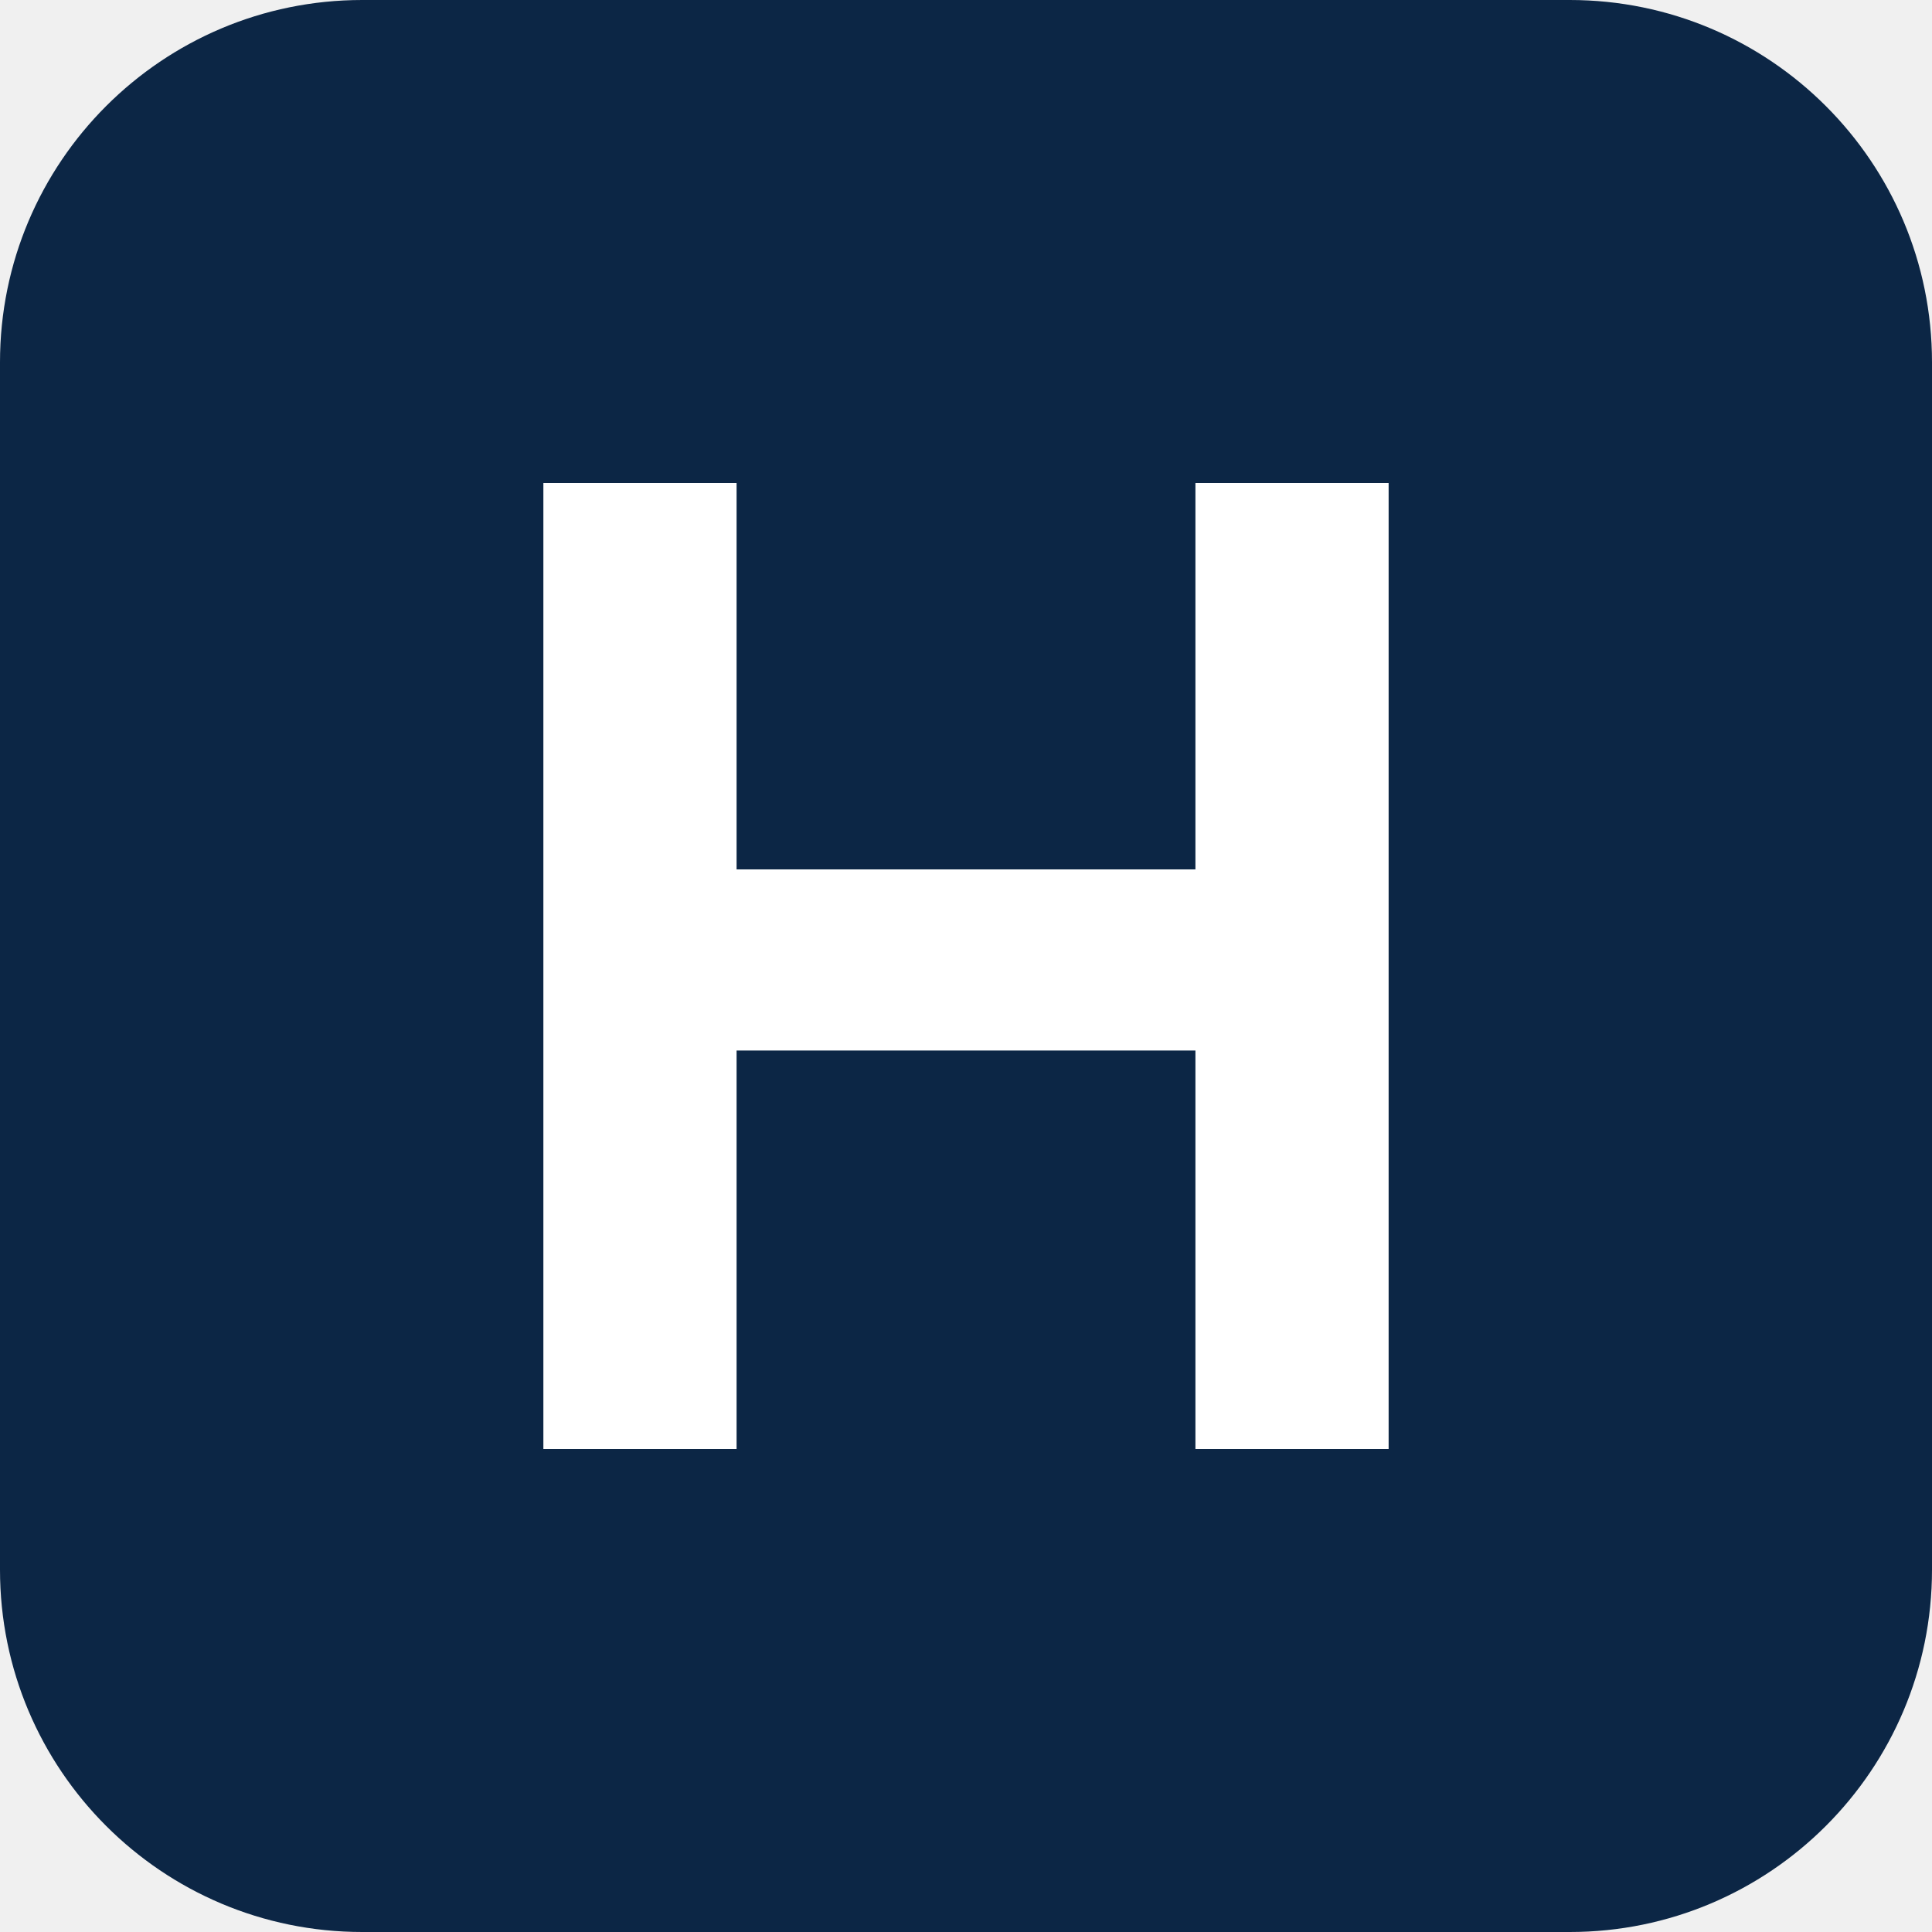
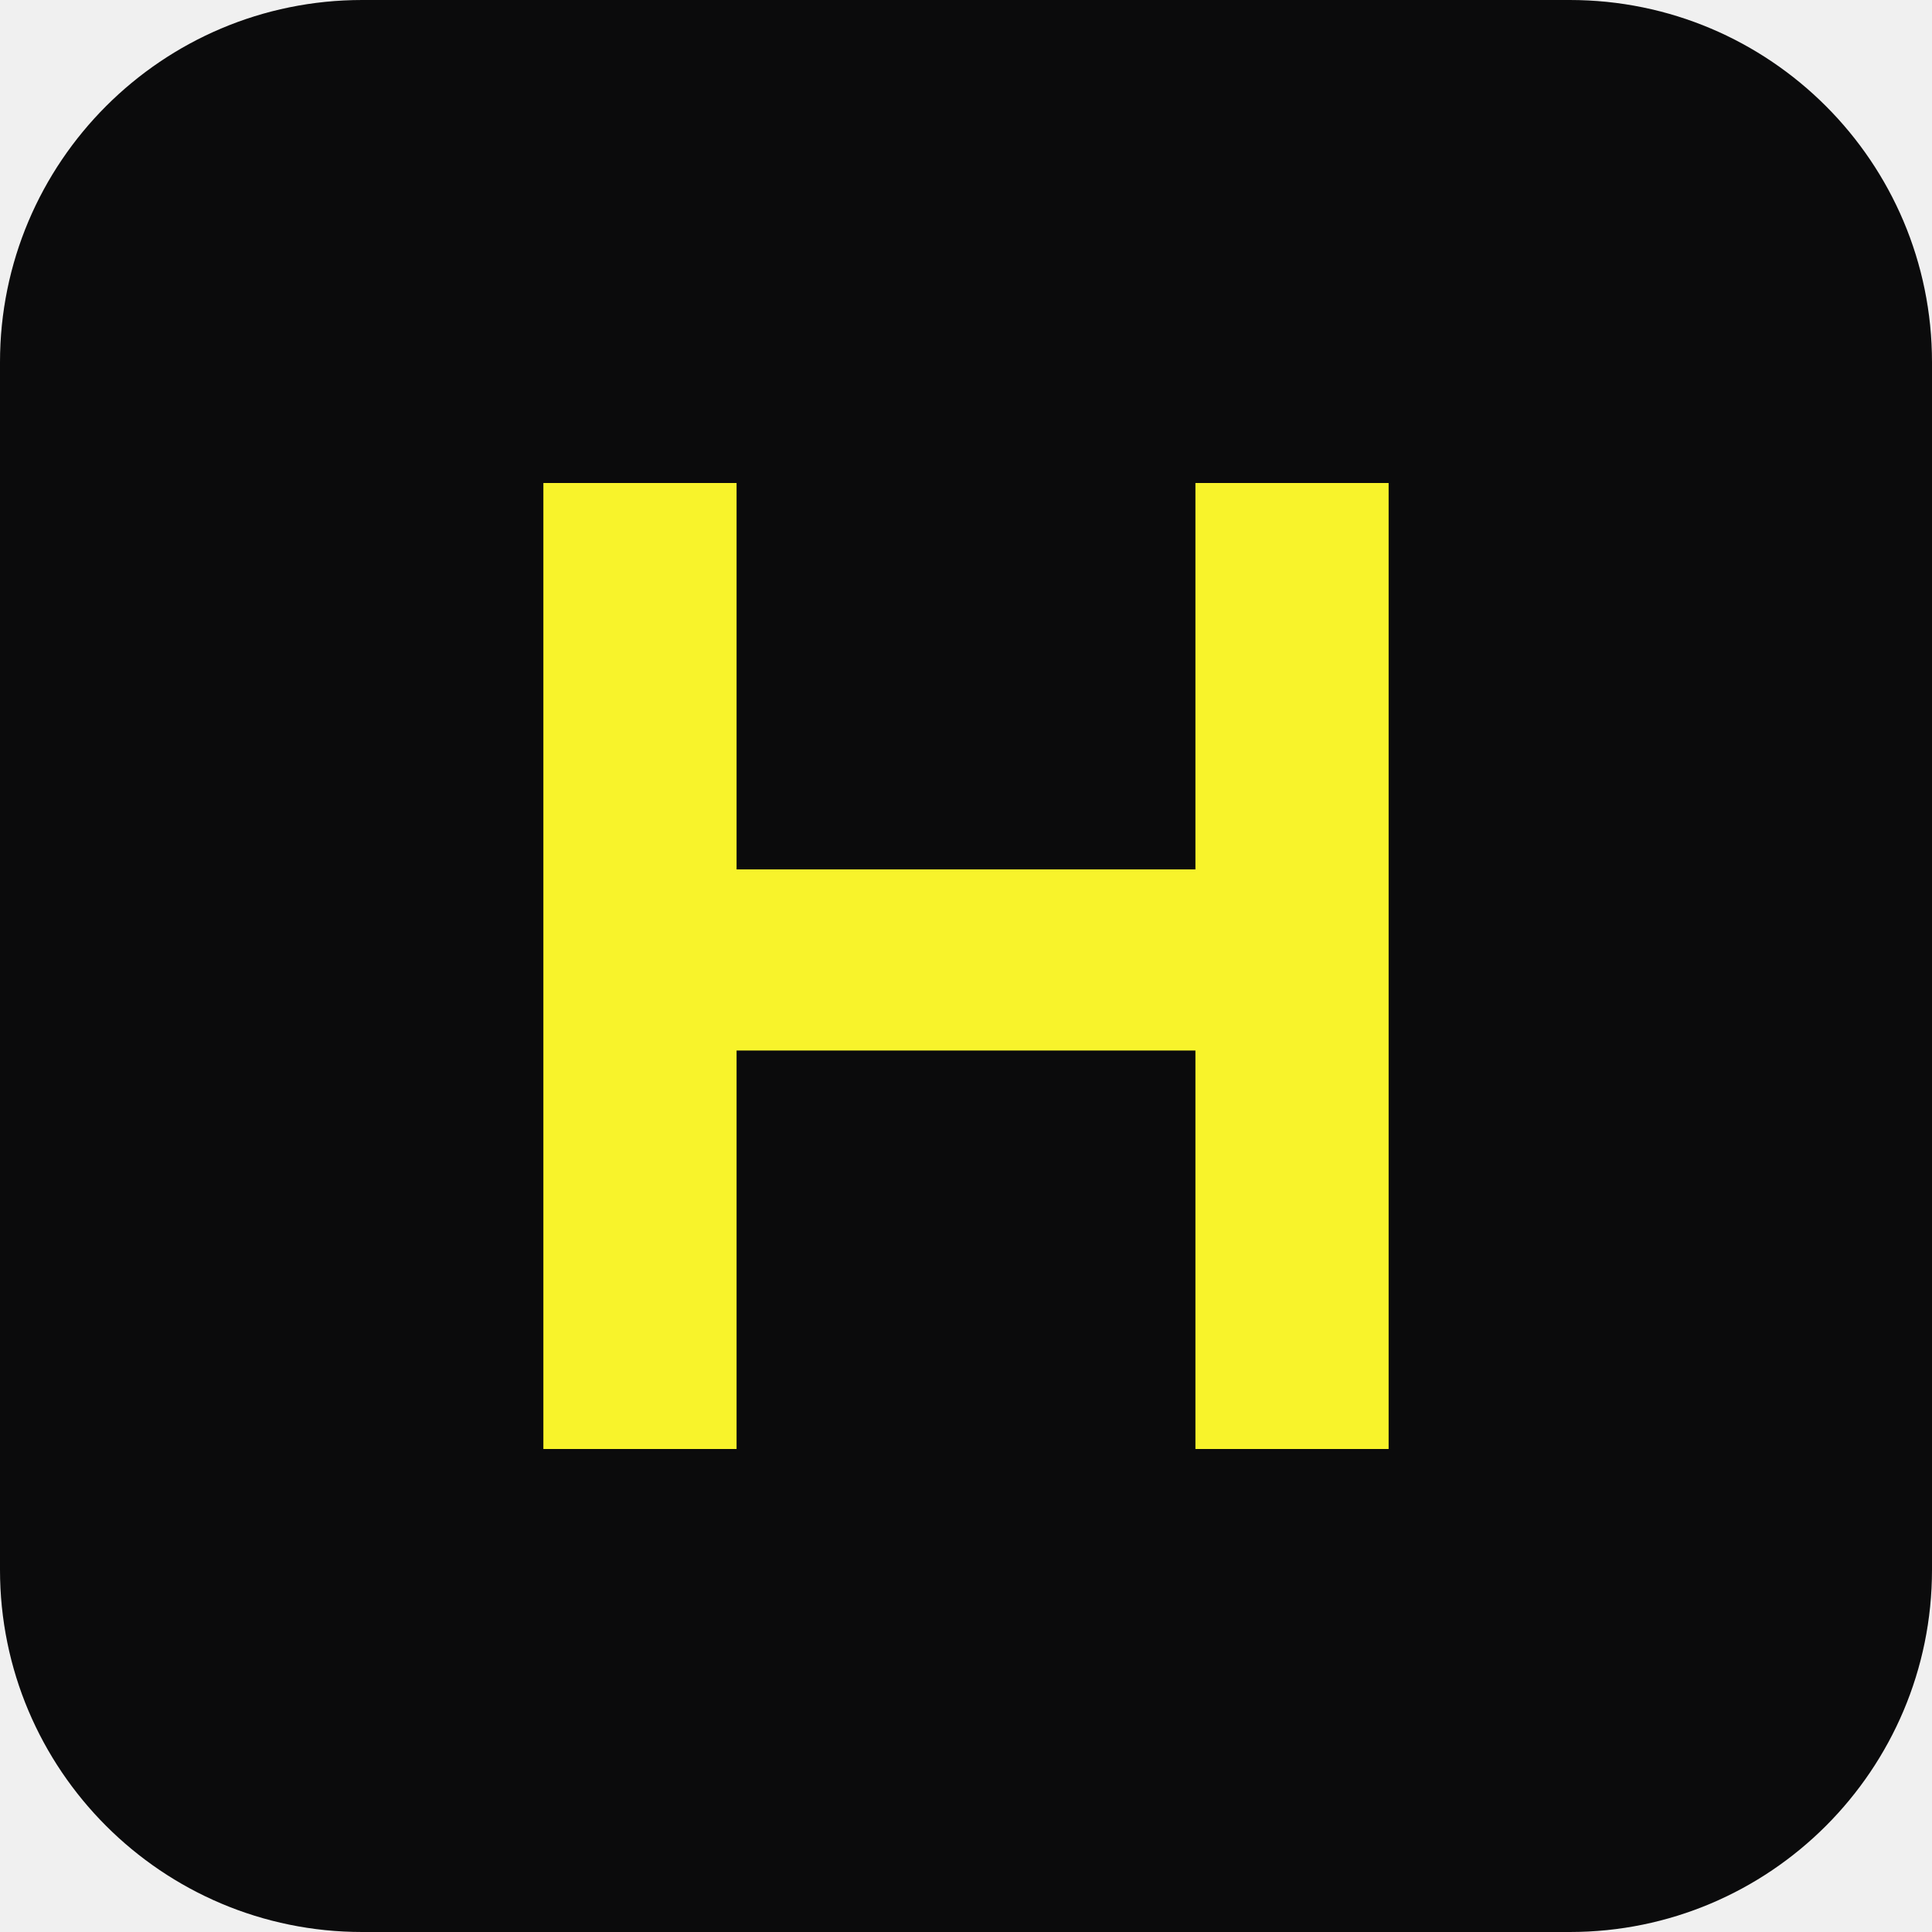
<svg xmlns="http://www.w3.org/2000/svg" viewBox="0 0 32 32">
-   <rect width="32" height="32" rx="6" fill="#0c2645" />
-   <path d="M9 8h3.2v6.4h7.6V8H23v16h-3.2v-6.6h-7.6V24H9z" fill="#ffffff" />
+   <rect width="32" height="32" rx="6" fill="#0b0b0c" />
+   <path d="M9 8h3.2v6.4h7.6V8H23v16h-3.2v-6.6h-7.6V24H9z" fill="#f8f32b" />
</svg>
